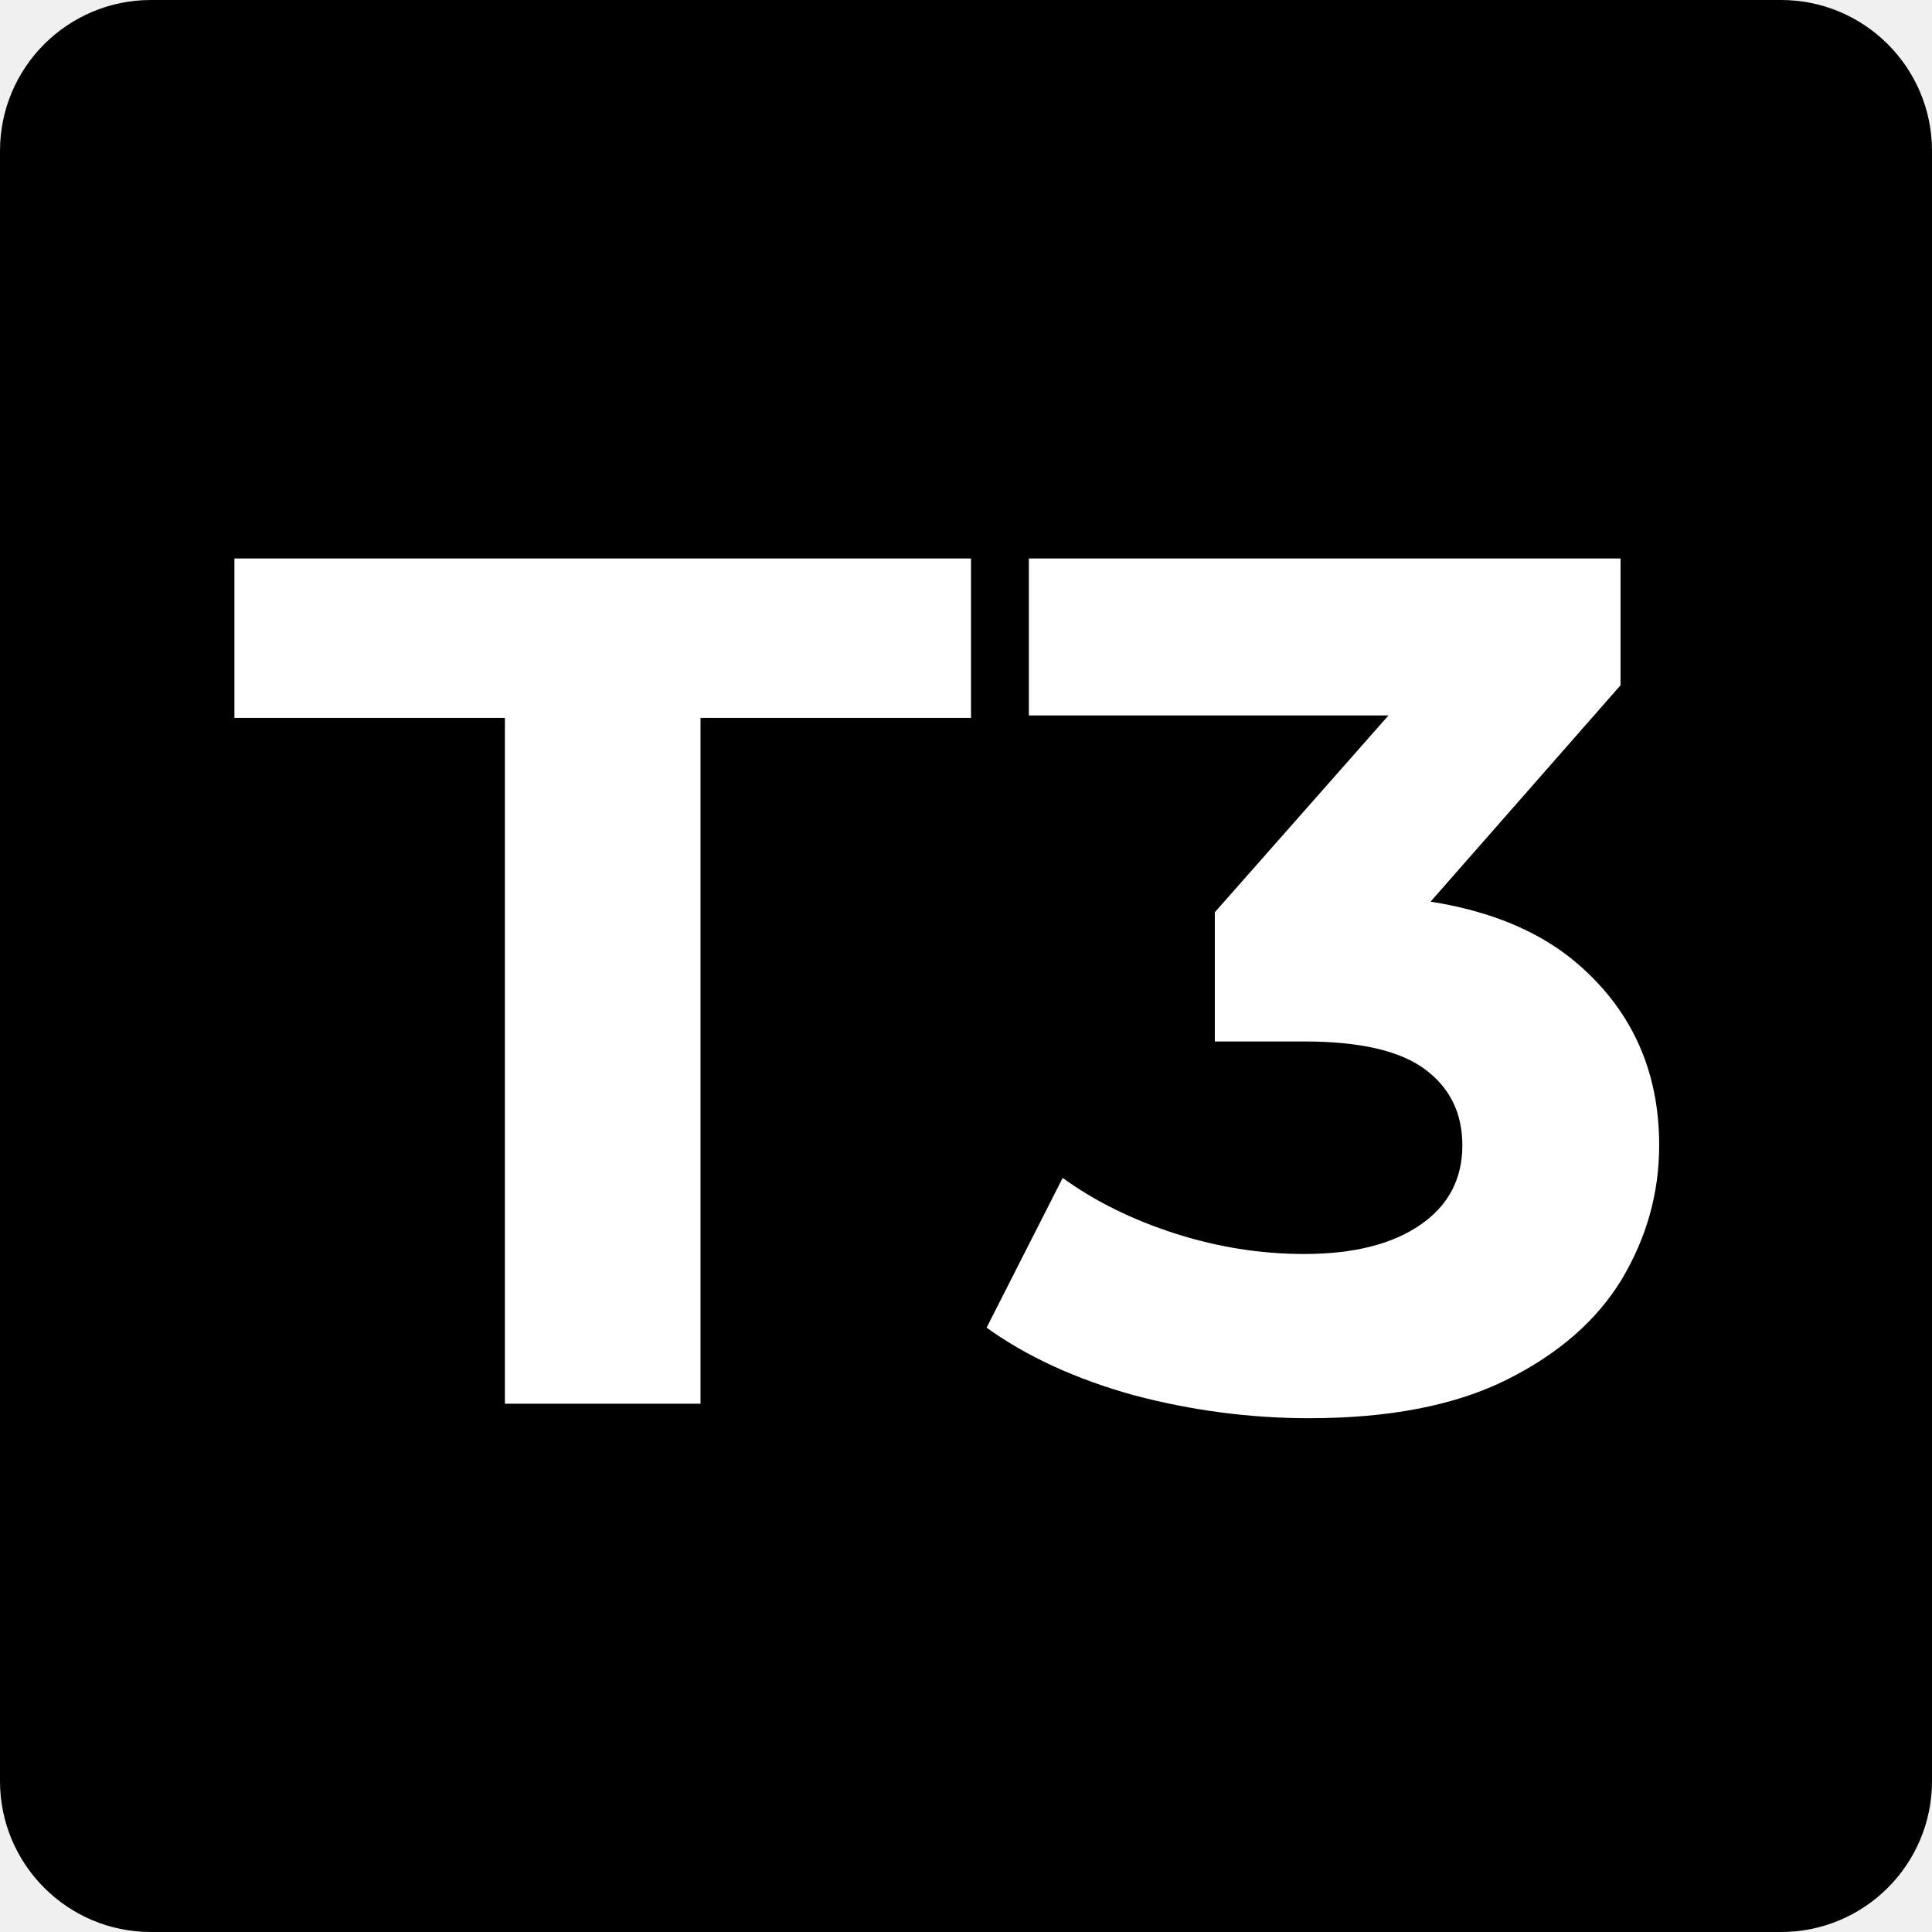
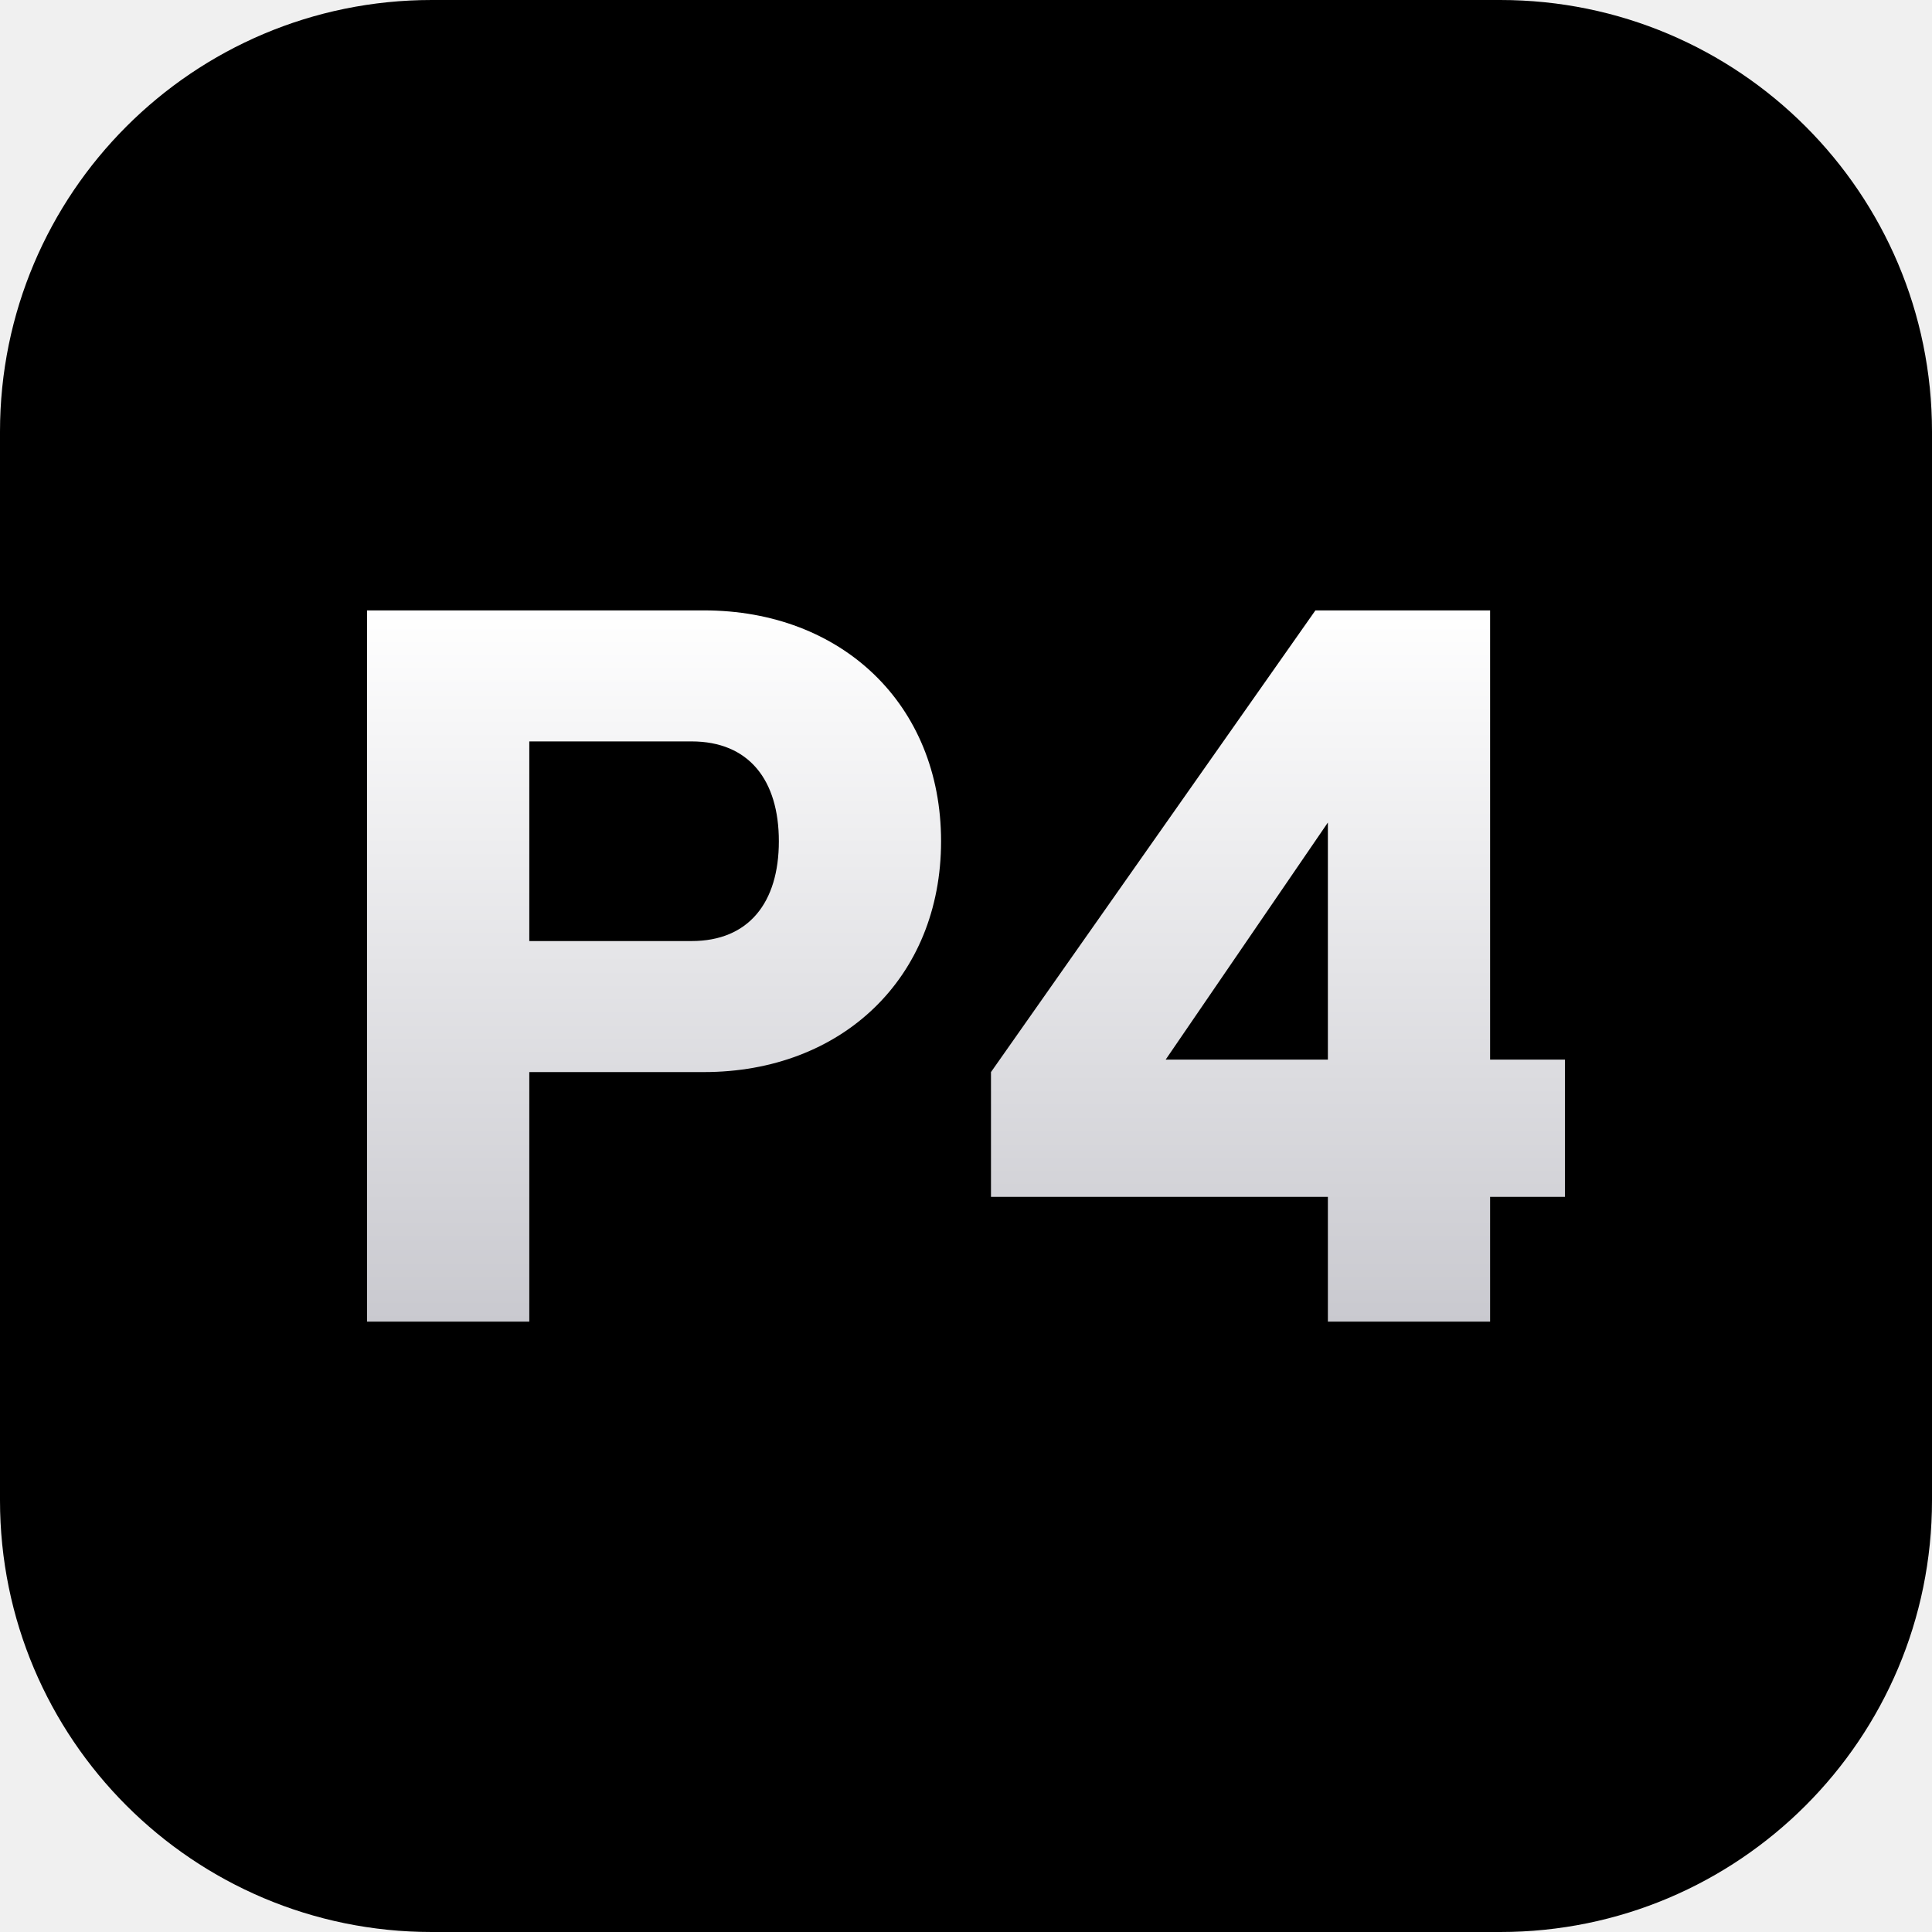
- <svg xmlns="http://www.w3.org/2000/svg" width="128" height="128" viewBox="0 0 128 128" fill="none">
-   <path d="M0 10C0 4.477 4.477 0 10 0H118C123.523 0 128 4.477 128 10V118C128 123.523 123.523 128 118 128H10C4.477 128 0 123.523 0 118V10Z" fill="black" />
-   <path d="M33.451 93V47.56H15.531V37H64.331V47.56H46.411V93H33.451ZM86.725 93.96C82.832 93.96 78.965 93.453 75.125 92.44C71.285 91.373 68.032 89.88 65.365 87.96L70.405 78.04C72.539 79.587 75.019 80.813 77.845 81.72C80.672 82.627 83.525 83.08 86.405 83.08C89.659 83.08 92.219 82.44 94.085 81.16C95.952 79.88 96.885 78.12 96.885 75.88C96.885 73.747 96.059 72.067 94.405 70.84C92.752 69.613 90.085 69 86.405 69H80.485V60.44L96.085 42.76L97.525 47.4H68.165V37H107.365V45.4L91.845 63.08L85.285 59.32H89.045C95.925 59.32 101.125 60.867 104.645 63.96C108.165 67.053 109.925 71.027 109.925 75.88C109.925 79.027 109.099 81.987 107.445 84.76C105.792 87.48 103.259 89.693 99.845 91.4C96.432 93.107 92.059 93.96 86.725 93.96Z" fill="white" />
+ <svg xmlns="http://www.w3.org/2000/svg" width="128" height="128" viewBox="0 0 128 128">
+   <defs>
+     <linearGradient id="g" x1="0" y1="0" x2="0" y2="1">
+       <stop offset="0" stop-color="#ffffff" />
+       <stop offset="1" stop-color="#c9c9cf" />
+     </linearGradient>
+   </defs>
+   <defs>
+     <clipPath id="c">
+       <rect x="0.0" y="0.0" width="128.0" height="128.0" rx="28.6" />
+     </clipPath>
+   </defs>
+   <g clip-path="url(#c)">
+     <svg width="128.0" height="128.0" x="0.0" y="0.0">
+       <rect width="100%" height="100%" fill="#000" />
+     </svg>
+   </g>
+   <path d="M0 0H27C38 0 46 7.5 46 18.5C46 29.5 38 37 27 37H13V57H0ZM13 10.5V26.5H26C30.6 26.5 33 23.4 33 18.5C33 13.6 30.6 10.5 26 10.5ZM76 0H90V36H96V47H90V57H77V47H50V37ZM77 36V17L64 36Z" fill-rule="evenodd" fill="url(#g)" transform="translate(24.32 40.44) scale(0.8267)" />
</svg>
